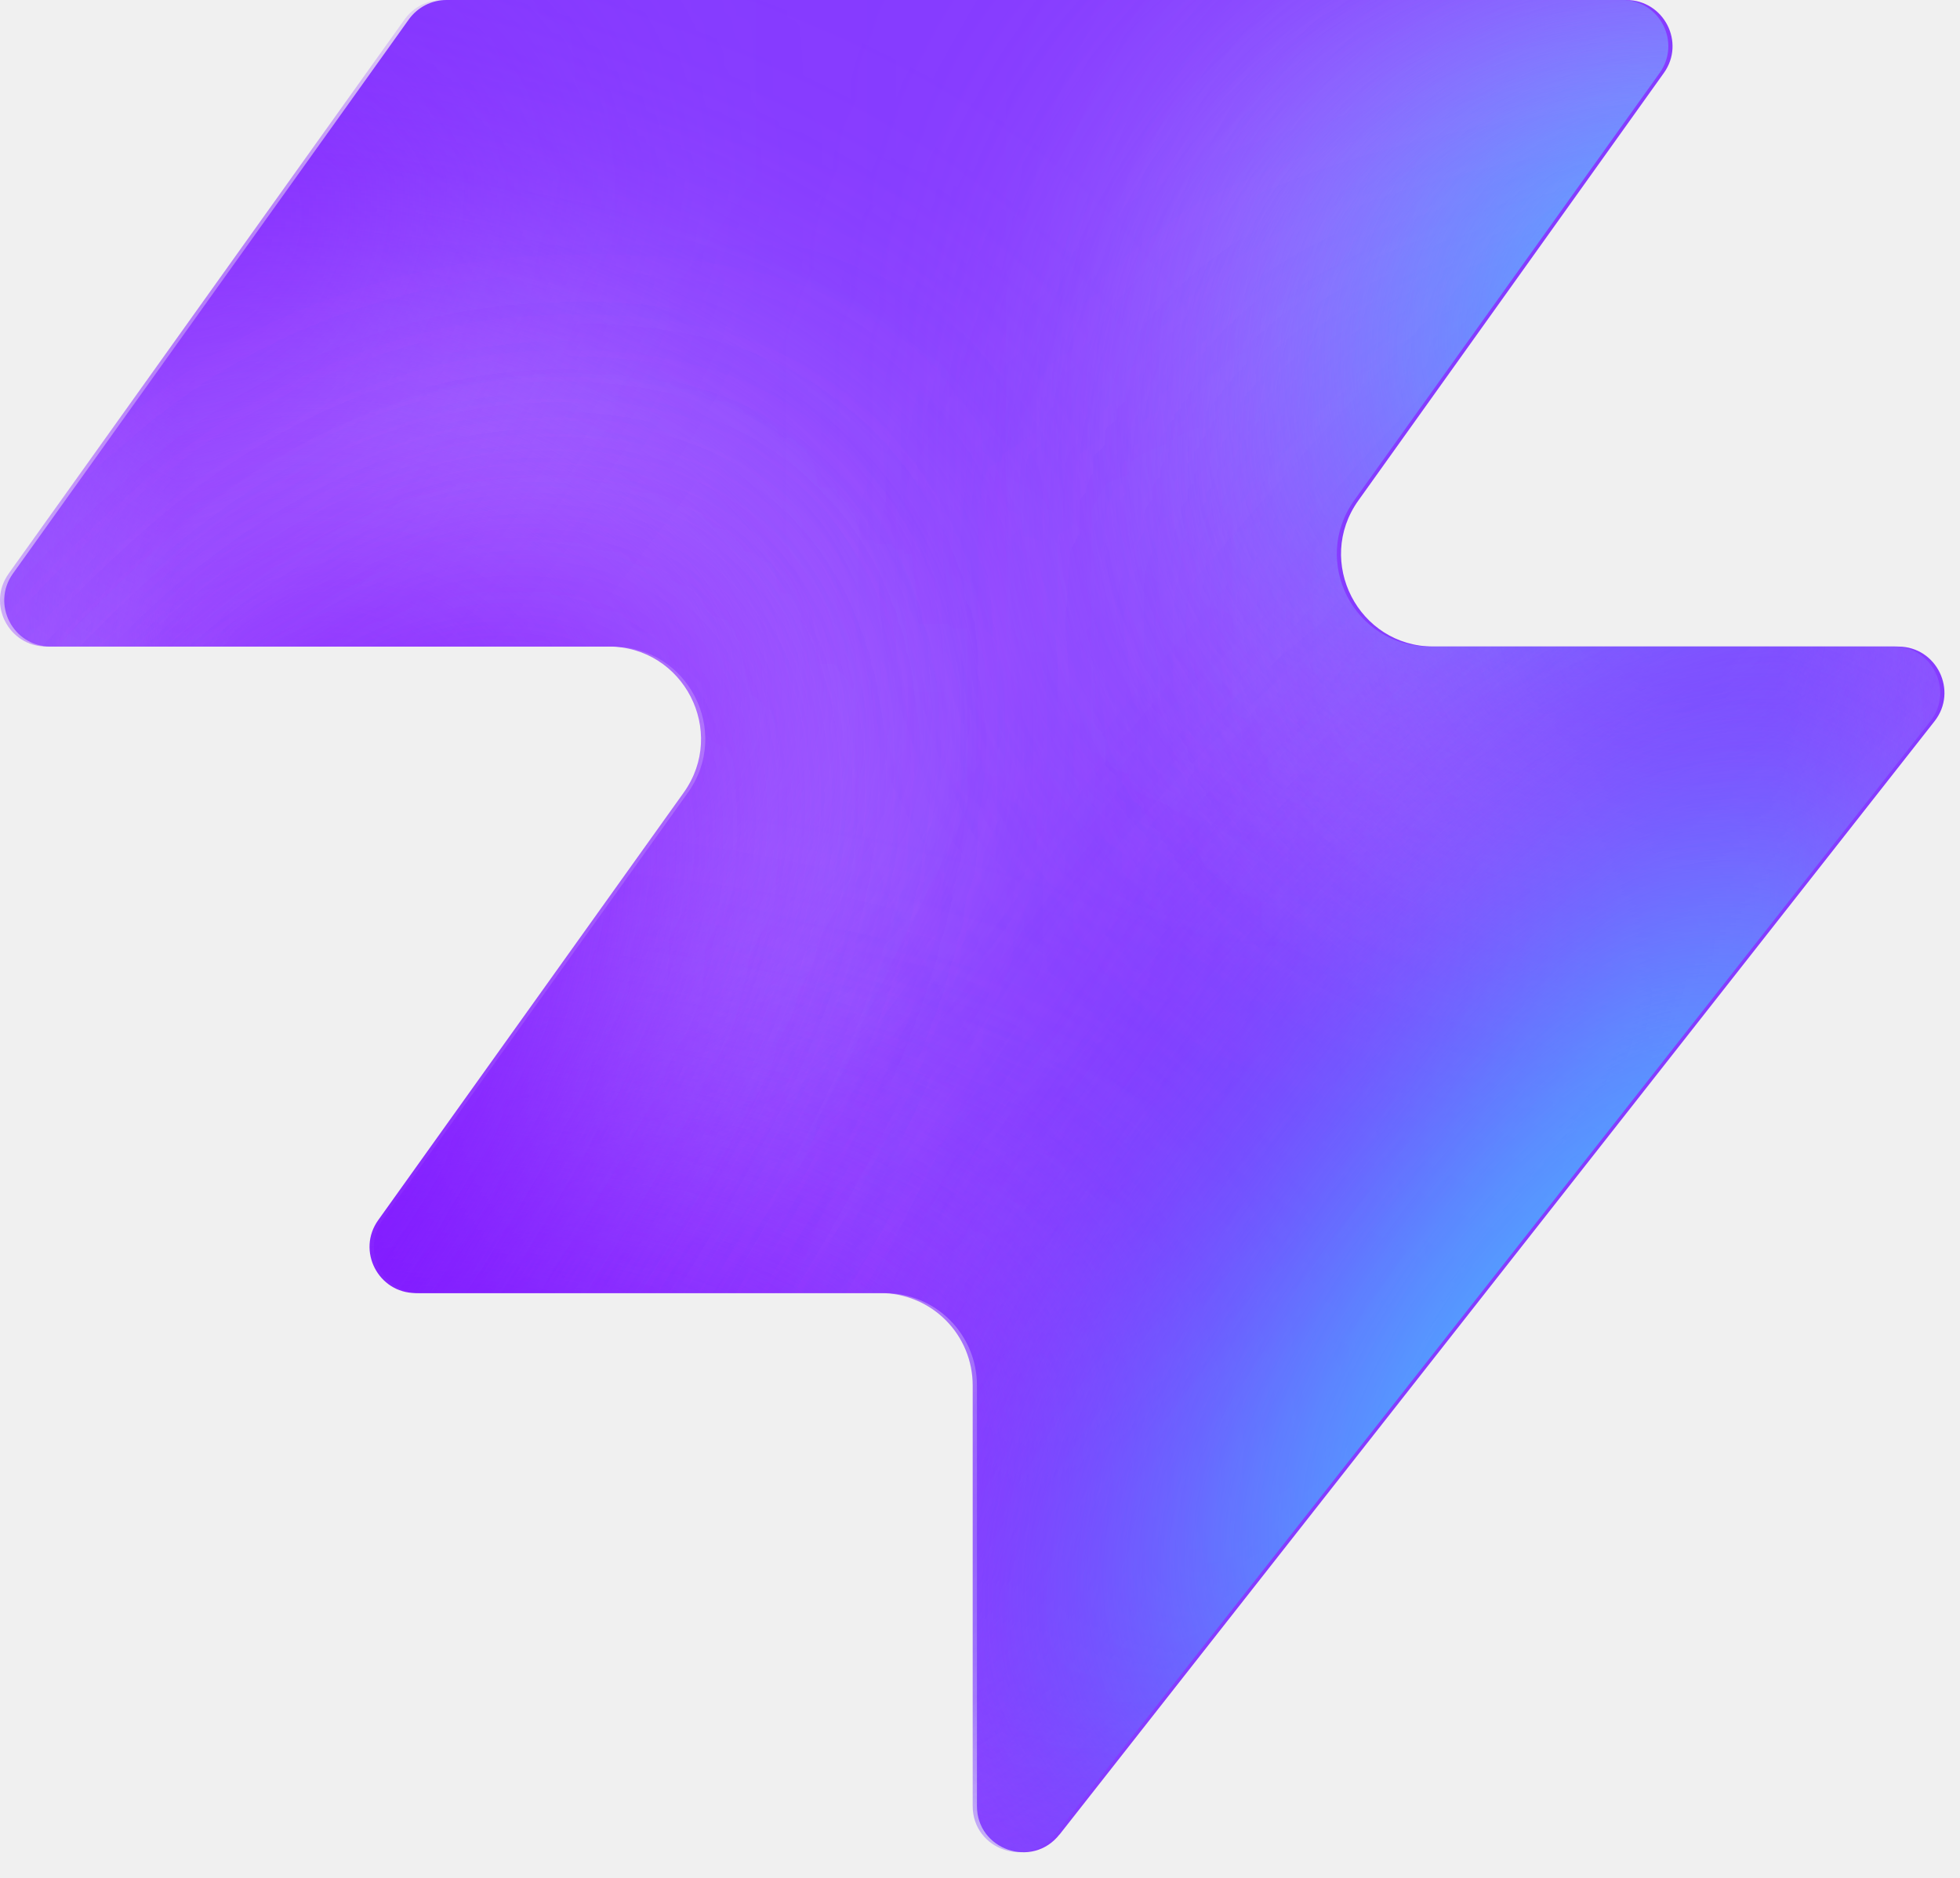
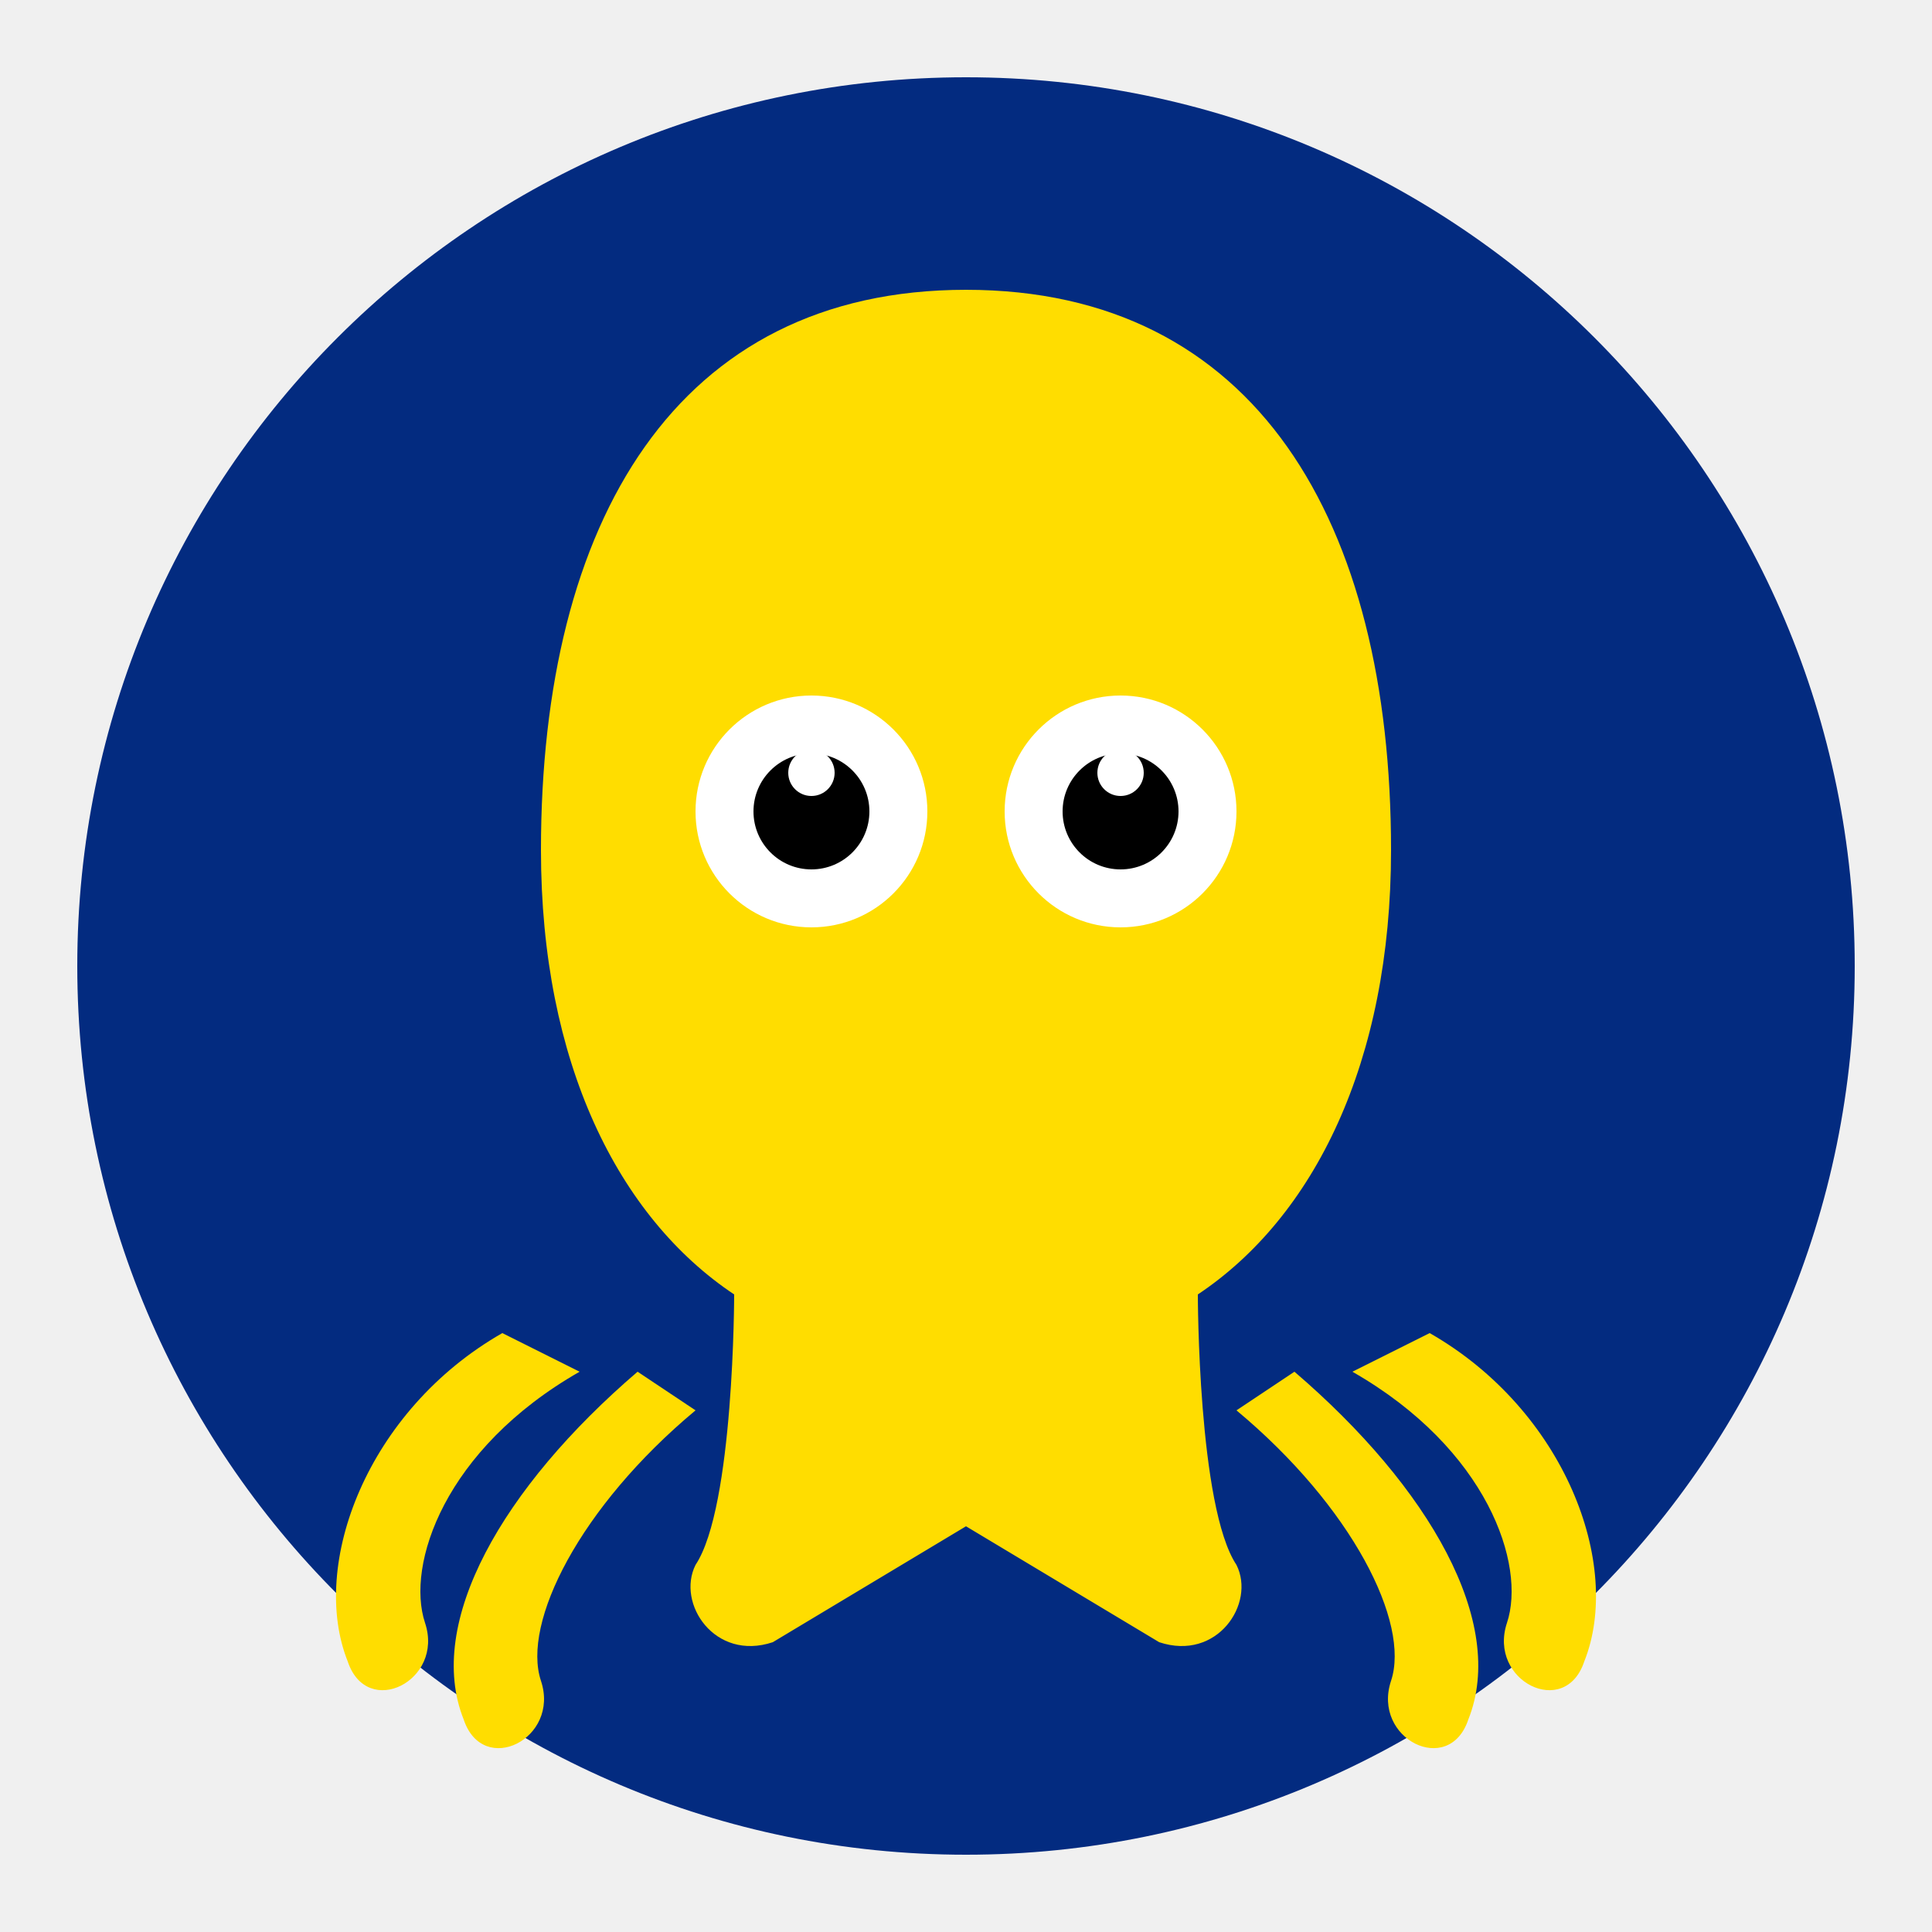
- <svg xmlns="http://www.w3.org/2000/svg" width="48" height="46" fill="none" viewBox="0 0 48 46">
-   <path fill="#863bff" d="M25.946 44.938c-.664.845-2.021.375-2.021-.698V33.937a2.26 2.26 0 0 0-2.262-2.262H10.287c-.92 0-1.456-1.04-.92-1.788l7.48-10.471c1.07-1.497 0-3.578-1.842-3.578H1.237c-.92 0-1.456-1.04-.92-1.788L10.013.474c.214-.297.556-.474.92-.474h28.894c.92 0 1.456 1.04.92 1.788l-7.48 10.471c-1.07 1.498 0 3.579 1.842 3.579h11.377c.943 0 1.473 1.088.89 1.83L25.947 44.94z" style="fill:#863bff;fill:color(display-p3 .525 .23 1);fill-opacity:1" />
-   <mask id="a" width="48" height="46" x="0" y="0" maskUnits="userSpaceOnUse" style="mask-type:alpha">
-     <path fill="#000" d="M25.842 44.938c-.664.844-2.021.375-2.021-.698V33.937a2.26 2.26 0 0 0-2.262-2.262H10.183c-.92 0-1.456-1.04-.92-1.788l7.48-10.471c1.07-1.498 0-3.579-1.842-3.579H1.133c-.92 0-1.456-1.04-.92-1.787L9.91.473c.214-.297.556-.474.92-.474h28.894c.92 0 1.456 1.04.92 1.788l-7.48 10.471c-1.07 1.498 0 3.578 1.842 3.578h11.377c.943 0 1.473 1.088.89 1.832L25.843 44.94z" style="fill:#000;fill-opacity:1" />
-   </mask>
-   <g mask="url(#a)">
-     <g filter="url(#b)">
-       <ellipse cx="5.508" cy="14.704" fill="#ede6ff" rx="5.508" ry="14.704" style="fill:#ede6ff;fill:color(display-p3 .927 .903 1);fill-opacity:1" transform="matrix(.00324 1 1 -.00324 -4.47 31.516)" />
-     </g>
-     <g filter="url(#c)">
-       <ellipse cx="10.399" cy="29.851" fill="#ede6ff" rx="10.399" ry="29.851" style="fill:#ede6ff;fill:color(display-p3 .927 .903 1);fill-opacity:1" transform="matrix(.00324 1 1 -.00324 -39.328 7.883)" />
-     </g>
-     <g filter="url(#d)">
-       <ellipse cx="5.508" cy="30.487" fill="#7e14ff" rx="5.508" ry="30.487" style="fill:#7e14ff;fill:color(display-p3 .492 .077 1);fill-opacity:1" transform="rotate(89.814 -25.913 -14.639)scale(1 -1)" />
-     </g>
-     <g filter="url(#e)">
-       <ellipse cx="5.508" cy="30.599" fill="#7e14ff" rx="5.508" ry="30.599" style="fill:#7e14ff;fill:color(display-p3 .492 .077 1);fill-opacity:1" transform="rotate(89.814 -32.644 -3.334)scale(1 -1)" />
-     </g>
-     <g filter="url(#f)">
-       <ellipse cx="5.508" cy="30.599" fill="#7e14ff" rx="5.508" ry="30.599" style="fill:#7e14ff;fill:color(display-p3 .492 .077 1);fill-opacity:1" transform="matrix(.00324 1 1 -.00324 -34.34 30.47)" />
-     </g>
-     <g filter="url(#g)">
-       <ellipse cx="14.072" cy="22.078" fill="#ede6ff" rx="14.072" ry="22.078" style="fill:#ede6ff;fill:color(display-p3 .927 .903 1);fill-opacity:1" transform="rotate(93.35 24.506 48.493)scale(-1 1)" />
-     </g>
-     <g filter="url(#h)">
-       <ellipse cx="3.47" cy="21.501" fill="#7e14ff" rx="3.47" ry="21.501" style="fill:#7e14ff;fill:color(display-p3 .492 .077 1);fill-opacity:1" transform="rotate(89.009 28.708 47.59)scale(-1 1)" />
-     </g>
-     <g filter="url(#i)">
-       <ellipse cx="3.47" cy="21.501" fill="#7e14ff" rx="3.47" ry="21.501" style="fill:#7e14ff;fill:color(display-p3 .492 .077 1);fill-opacity:1" transform="rotate(89.009 28.708 47.59)scale(-1 1)" />
-     </g>
-     <g filter="url(#j)">
-       <ellipse cx=".387" cy="8.972" fill="#7e14ff" rx="4.407" ry="29.108" style="fill:#7e14ff;fill:color(display-p3 .492 .077 1);fill-opacity:1" transform="rotate(39.51 .387 8.972)" />
-     </g>
-     <g filter="url(#k)">
-       <ellipse cx="47.523" cy="-6.092" fill="#7e14ff" rx="4.407" ry="29.108" style="fill:#7e14ff;fill:color(display-p3 .492 .077 1);fill-opacity:1" transform="rotate(37.892 47.523 -6.092)" />
-     </g>
-     <g filter="url(#l)">
-       <ellipse cx="41.412" cy="6.333" fill="#47bfff" rx="5.971" ry="9.665" style="fill:#47bfff;fill:color(display-p3 .28 .748 1);fill-opacity:1" transform="rotate(37.892 41.412 6.333)" />
-     </g>
-     <g filter="url(#m)">
-       <ellipse cx="-1.879" cy="38.332" fill="#7e14ff" rx="4.407" ry="29.108" style="fill:#7e14ff;fill:color(display-p3 .492 .077 1);fill-opacity:1" transform="rotate(37.892 -1.88 38.332)" />
-     </g>
-     <g filter="url(#n)">
-       <ellipse cx="-1.879" cy="38.332" fill="#7e14ff" rx="4.407" ry="29.108" style="fill:#7e14ff;fill:color(display-p3 .492 .077 1);fill-opacity:1" transform="rotate(37.892 -1.88 38.332)" />
-     </g>
-     <g filter="url(#o)">
-       <ellipse cx="35.651" cy="29.907" fill="#7e14ff" rx="4.407" ry="29.108" style="fill:#7e14ff;fill:color(display-p3 .492 .077 1);fill-opacity:1" transform="rotate(37.892 35.651 29.907)" />
-     </g>
-     <g filter="url(#p)">
-       <ellipse cx="38.418" cy="32.4" fill="#47bfff" rx="5.971" ry="15.297" style="fill:#47bfff;fill:color(display-p3 .28 .748 1);fill-opacity:1" transform="rotate(37.892 38.418 32.4)" />
-     </g>
-   </g>
-   <defs>
-     <filter id="b" width="60.045" height="41.654" x="-19.77" y="16.149" color-interpolation-filters="sRGB" filterUnits="userSpaceOnUse">
-       <feFlood flood-opacity="0" result="BackgroundImageFix" />
-       <feBlend in="SourceGraphic" in2="BackgroundImageFix" result="shape" />
-       <feGaussianBlur result="effect1_foregroundBlur_2002_17158" stdDeviation="7.659" />
-     </filter>
-     <filter id="c" width="90.34" height="51.437" x="-54.613" y="-7.533" color-interpolation-filters="sRGB" filterUnits="userSpaceOnUse">
-       <feFlood flood-opacity="0" result="BackgroundImageFix" />
-       <feBlend in="SourceGraphic" in2="BackgroundImageFix" result="shape" />
-       <feGaussianBlur result="effect1_foregroundBlur_2002_17158" stdDeviation="7.659" />
-     </filter>
-     <filter id="d" width="79.355" height="29.4" x="-49.64" y="2.03" color-interpolation-filters="sRGB" filterUnits="userSpaceOnUse">
-       <feFlood flood-opacity="0" result="BackgroundImageFix" />
-       <feBlend in="SourceGraphic" in2="BackgroundImageFix" result="shape" />
-       <feGaussianBlur result="effect1_foregroundBlur_2002_17158" stdDeviation="4.596" />
-     </filter>
-     <filter id="e" width="79.579" height="29.4" x="-45.045" y="20.029" color-interpolation-filters="sRGB" filterUnits="userSpaceOnUse">
-       <feFlood flood-opacity="0" result="BackgroundImageFix" />
-       <feBlend in="SourceGraphic" in2="BackgroundImageFix" result="shape" />
-       <feGaussianBlur result="effect1_foregroundBlur_2002_17158" stdDeviation="4.596" />
-     </filter>
-     <filter id="f" width="79.579" height="29.4" x="-43.513" y="21.178" color-interpolation-filters="sRGB" filterUnits="userSpaceOnUse">
-       <feFlood flood-opacity="0" result="BackgroundImageFix" />
-       <feBlend in="SourceGraphic" in2="BackgroundImageFix" result="shape" />
-       <feGaussianBlur result="effect1_foregroundBlur_2002_17158" stdDeviation="4.596" />
-     </filter>
-     <filter id="g" width="74.749" height="58.852" x="15.756" y="-17.901" color-interpolation-filters="sRGB" filterUnits="userSpaceOnUse">
-       <feFlood flood-opacity="0" result="BackgroundImageFix" />
-       <feBlend in="SourceGraphic" in2="BackgroundImageFix" result="shape" />
-       <feGaussianBlur result="effect1_foregroundBlur_2002_17158" stdDeviation="7.659" />
-     </filter>
-     <filter id="h" width="61.377" height="25.362" x="23.548" y="2.284" color-interpolation-filters="sRGB" filterUnits="userSpaceOnUse">
-       <feFlood flood-opacity="0" result="BackgroundImageFix" />
-       <feBlend in="SourceGraphic" in2="BackgroundImageFix" result="shape" />
-       <feGaussianBlur result="effect1_foregroundBlur_2002_17158" stdDeviation="4.596" />
-     </filter>
-     <filter id="i" width="61.377" height="25.362" x="23.548" y="2.284" color-interpolation-filters="sRGB" filterUnits="userSpaceOnUse">
-       <feFlood flood-opacity="0" result="BackgroundImageFix" />
-       <feBlend in="SourceGraphic" in2="BackgroundImageFix" result="shape" />
-       <feGaussianBlur result="effect1_foregroundBlur_2002_17158" stdDeviation="4.596" />
-     </filter>
-     <filter id="j" width="56.045" height="63.649" x="-27.636" y="-22.853" color-interpolation-filters="sRGB" filterUnits="userSpaceOnUse">
-       <feFlood flood-opacity="0" result="BackgroundImageFix" />
-       <feBlend in="SourceGraphic" in2="BackgroundImageFix" result="shape" />
-       <feGaussianBlur result="effect1_foregroundBlur_2002_17158" stdDeviation="4.596" />
-     </filter>
-     <filter id="k" width="54.814" height="64.646" x="20.116" y="-38.415" color-interpolation-filters="sRGB" filterUnits="userSpaceOnUse">
-       <feFlood flood-opacity="0" result="BackgroundImageFix" />
-       <feBlend in="SourceGraphic" in2="BackgroundImageFix" result="shape" />
-       <feGaussianBlur result="effect1_foregroundBlur_2002_17158" stdDeviation="4.596" />
-     </filter>
-     <filter id="l" width="33.541" height="35.313" x="24.641" y="-11.323" color-interpolation-filters="sRGB" filterUnits="userSpaceOnUse">
-       <feFlood flood-opacity="0" result="BackgroundImageFix" />
-       <feBlend in="SourceGraphic" in2="BackgroundImageFix" result="shape" />
-       <feGaussianBlur result="effect1_foregroundBlur_2002_17158" stdDeviation="4.596" />
-     </filter>
-     <filter id="m" width="54.814" height="64.646" x="-29.286" y="6.009" color-interpolation-filters="sRGB" filterUnits="userSpaceOnUse">
-       <feFlood flood-opacity="0" result="BackgroundImageFix" />
-       <feBlend in="SourceGraphic" in2="BackgroundImageFix" result="shape" />
-       <feGaussianBlur result="effect1_foregroundBlur_2002_17158" stdDeviation="4.596" />
-     </filter>
-     <filter id="n" width="54.814" height="64.646" x="-29.286" y="6.009" color-interpolation-filters="sRGB" filterUnits="userSpaceOnUse">
-       <feFlood flood-opacity="0" result="BackgroundImageFix" />
-       <feBlend in="SourceGraphic" in2="BackgroundImageFix" result="shape" />
-       <feGaussianBlur result="effect1_foregroundBlur_2002_17158" stdDeviation="4.596" />
-     </filter>
-     <filter id="o" width="54.814" height="64.646" x="8.244" y="-2.416" color-interpolation-filters="sRGB" filterUnits="userSpaceOnUse">
-       <feFlood flood-opacity="0" result="BackgroundImageFix" />
-       <feBlend in="SourceGraphic" in2="BackgroundImageFix" result="shape" />
-       <feGaussianBlur result="effect1_foregroundBlur_2002_17158" stdDeviation="4.596" />
-     </filter>
-     <filter id="p" width="39.409" height="43.623" x="18.713" y="10.588" color-interpolation-filters="sRGB" filterUnits="userSpaceOnUse">
-       <feFlood flood-opacity="0" result="BackgroundImageFix" />
-       <feBlend in="SourceGraphic" in2="BackgroundImageFix" result="shape" />
-       <feGaussianBlur result="effect1_foregroundBlur_2002_17158" stdDeviation="4.596" />
-     </filter>
-   </defs>
+ <svg xmlns="http://www.w3.org/2000/svg" viewBox="0 0 100 100" fill="none">
+   <circle cx="50" cy="50" r="46" fill="#032b80" />
+   <path d="M50,15 C35,15 28,27 28,44 C28,55 32,63 38,67 C38,67 38,78 36,81 C35,83 37,86 40,85 L50,79 L60,85 C63,86 65,83 64,81 C62,78 62,67 62,67 C68,63 72,55 72,44 C72,27 65,15 50,15 Z" fill="#ffdd00" />
+   <path d="M26,69 C19,73 16,81 18,86 C19,89 23,87 22,84 C21,81 23,75 30,71" fill="#ffdd00" />
+   <path d="M33,71 C26,77 22,84 24,89 C25,92 29,90 28,87 C27,84 30,78 36,73" fill="#ffdd00" />
+   <path d="M74,69 C81,73 84,81 82,86 C81,89 77,87 78,84 C79,81 77,75 70,71" fill="#ffdd00" />
+   <path d="M67,71 C74,77 78,84 76,89 C75,92 71,90 72,87 C73,84 70,78 64,73" fill="#ffdd00" />
+   <circle cx="42" cy="42" r="6" fill="#ffffff" />
+   <circle cx="42" cy="42" r="3" fill="#000000" />
+   <circle cx="42" cy="40" r="1.2" fill="#ffffff" />
+   <circle cx="58" cy="42" r="6" fill="#ffffff" />
+   <circle cx="58" cy="42" r="3" fill="#000000" />
+   <circle cx="58" cy="40" r="1.2" fill="#ffffff" />
</svg>
